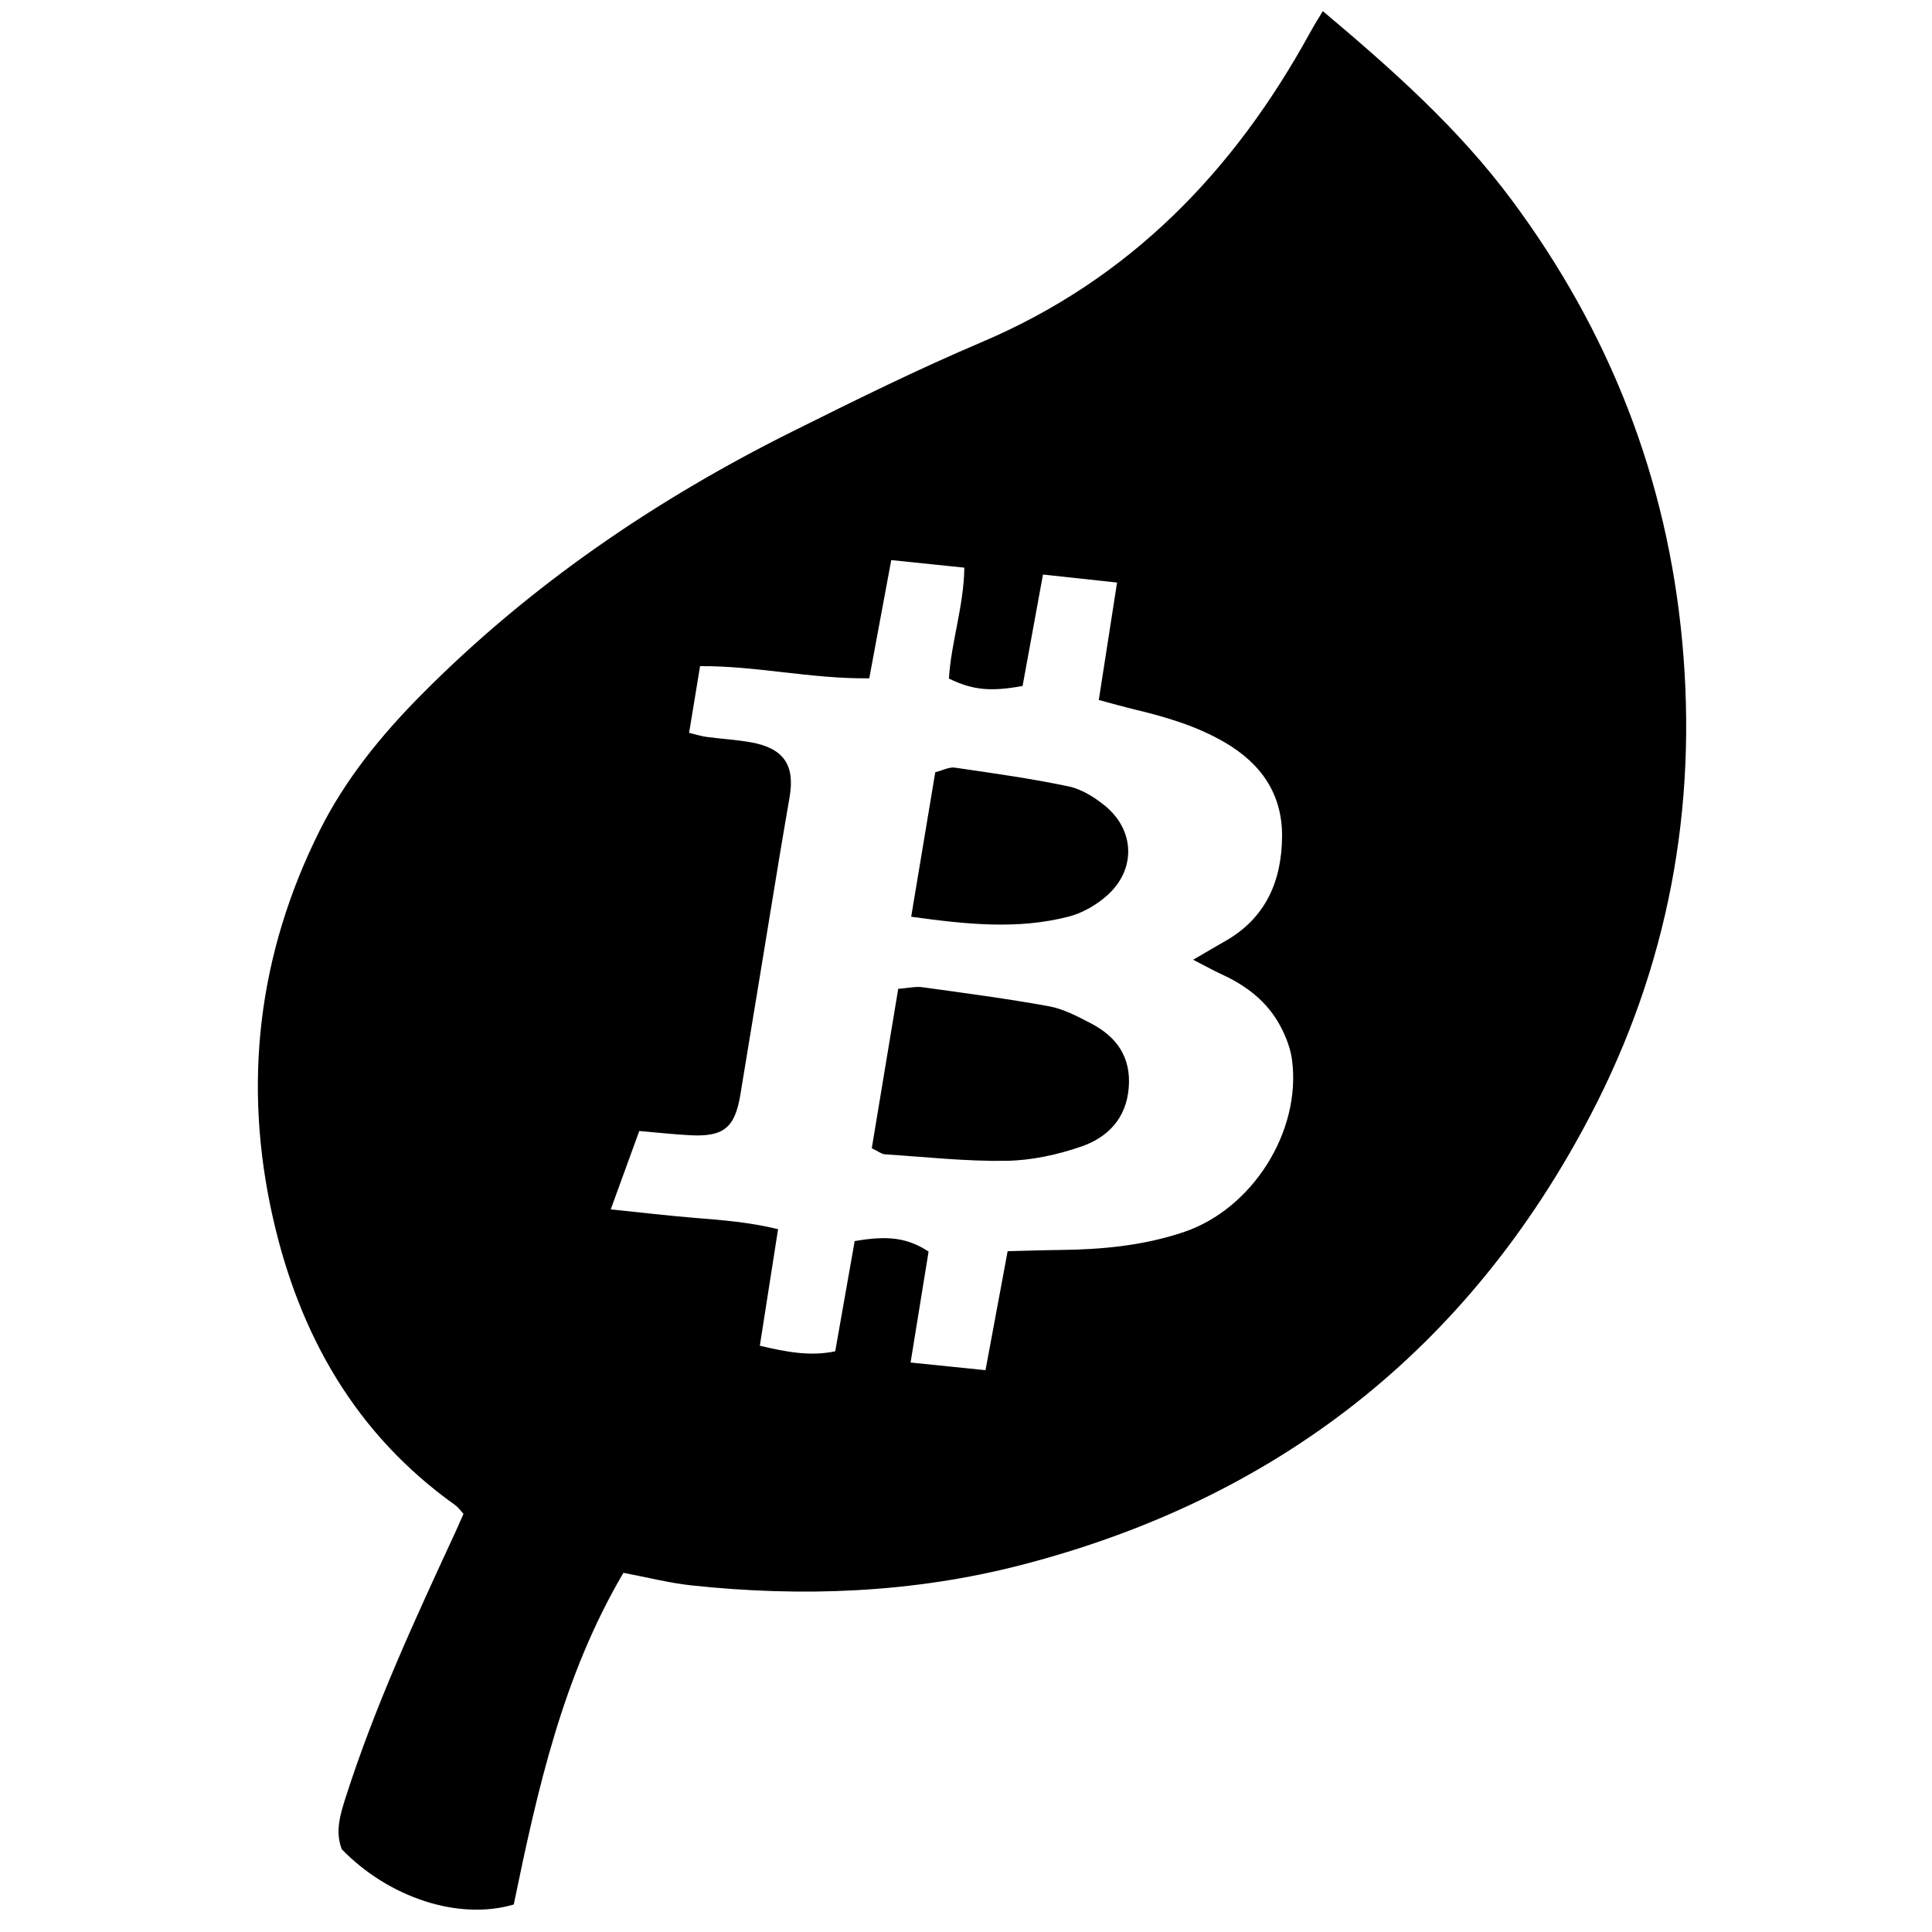
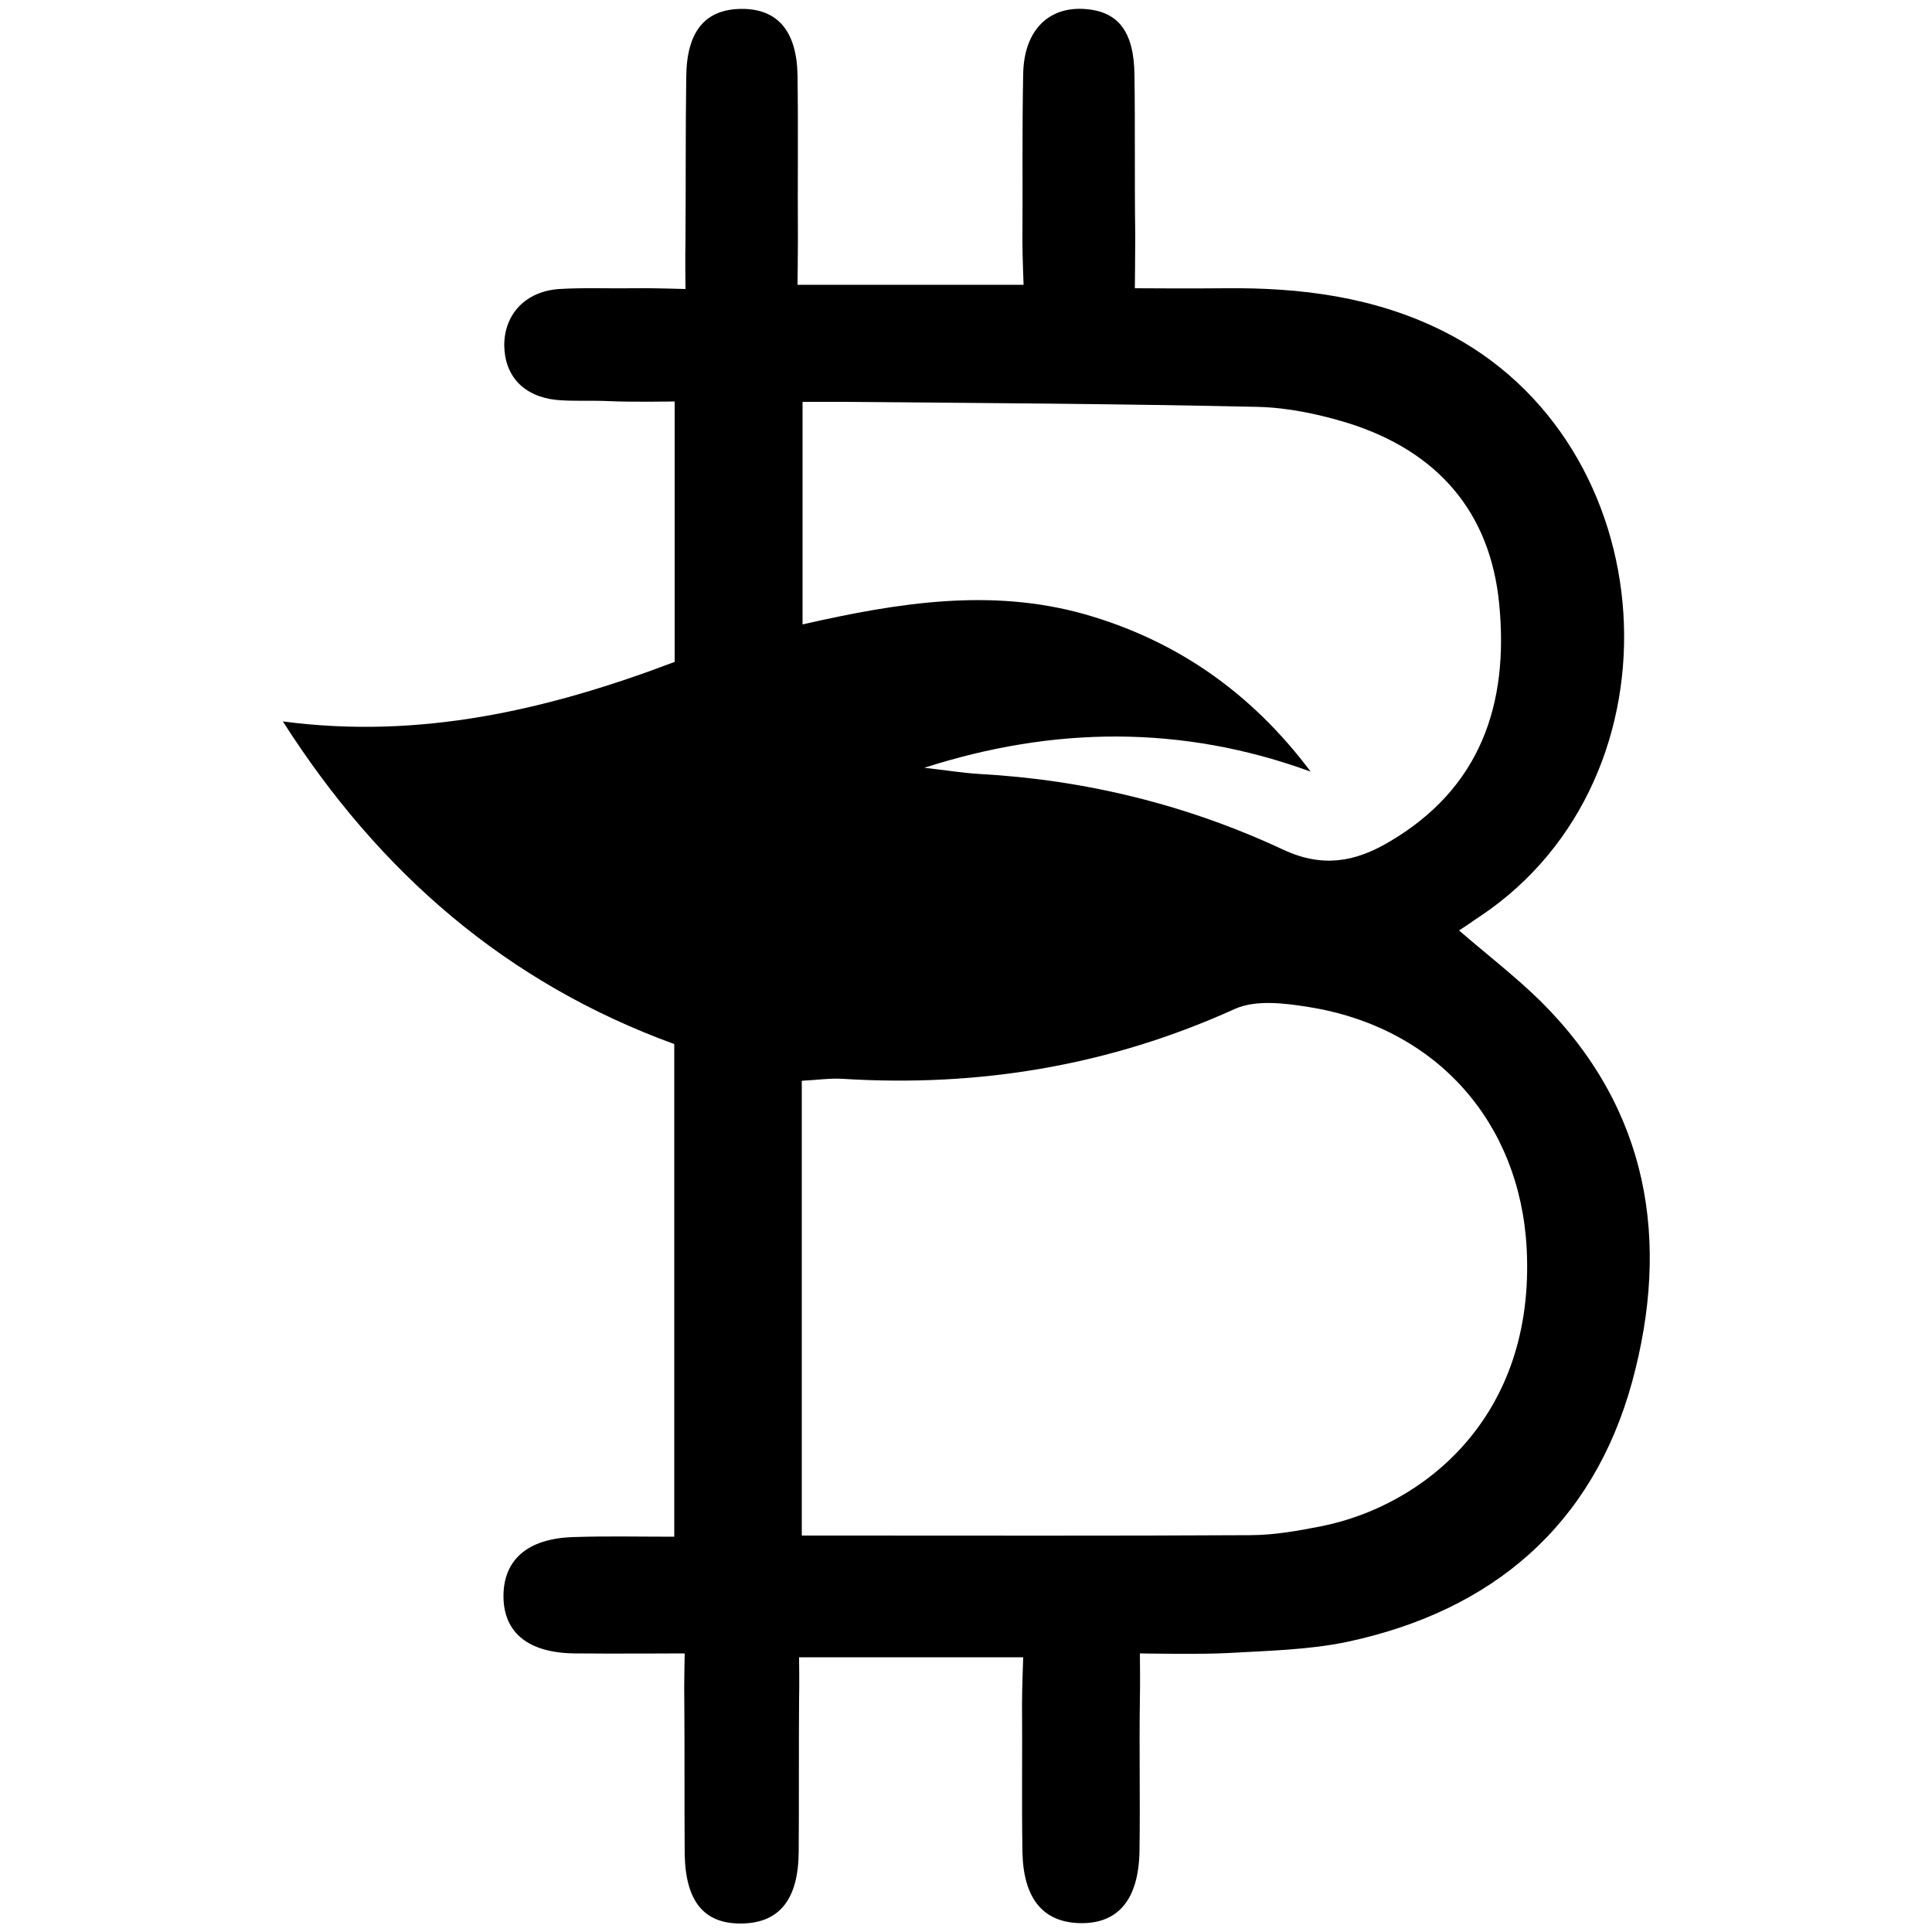
- <svg xmlns="http://www.w3.org/2000/svg" version="1.1" id="Layer_1" x="0px" y="0px" viewBox="0 0 500 500" enable-background="new 0 0 500 500" xml:space="preserve">
-   <path d="M132.961,492.879c-14.245,4.223-32.366-1.773-44.5-14.281c-1.798-4.606-0.386-9.104,1.062-13.624  c7.551-23.569,17.927-45.966,28.288-68.371c0.69-1.493,1.335-3.006,2.14-4.824c-0.752-0.796-1.368-1.703-2.206-2.3  c-25.748-18.354-40.248-44.038-47.087-74.188c-7.883-34.75-3.917-68.377,12.097-100.388c6.657-13.308,15.972-24.702,26.359-35.174  c28.036-28.267,60.506-50.398,96.034-68.096c16.137-8.039,32.33-16.049,48.915-23.089c38.294-16.255,65.29-44.188,84.955-80.058  c1.042-1.9,2.206-3.734,3.321-5.611c17.909,15.061,35.091,30.3,48.94,48.951c25.263,34.023,40.155,71.945,44.077,114.201  c4.007,43.169-3.665,84.147-23.695,122.506c-31.729,60.765-81.342,99.47-147.572,116.537c-27.908,7.192-56.465,8.295-85.117,5.231  c-5.738-0.614-11.385-2.076-17.629-3.252C145.688,433.612,139.111,463.038,132.961,492.879z M230.654,144.951  c-2.001,10.762-3.803,20.456-5.688,30.594c-15.107,0.179-29.2-3.255-43.786-3.145c-1.013,6.147-1.897,11.513-2.842,17.252  c1.867,0.45,3.151,0.879,4.468,1.054c3.85,0.511,7.747,0.729,11.563,1.411c8.383,1.497,11.387,5.839,9.998,14.043  c-0.88,5.198-1.792,10.392-2.648,15.594c-3.379,20.536-6.717,41.079-10.123,61.611c-1.413,8.514-4.33,10.868-12.938,10.439  c-4.13-0.206-8.247-0.68-13.215-1.105c-2.36,6.487-4.758,13.077-7.382,20.288c7.981,0.819,14.83,1.641,21.7,2.195  c7.095,0.573,14.173,1.109,21.603,2.93c-1.647,10.525-3.167,20.231-4.722,30.168c6.9,1.61,12.99,2.796,19.512,1.438  c1.739-9.847,3.411-19.319,5.036-28.524c8.726-1.527,13.687-0.82,19.125,2.706c-1.498,9.241-3.031,18.693-4.657,28.72  c6.707,0.686,12.663,1.296,19.389,1.984c1.912-10.274,3.763-20.222,5.73-30.796c4.92-0.118,9.274-0.27,13.63-0.317  c10.877-0.119,21.61-1.138,31.999-4.648c17.697-5.979,30.407-26.01,27.971-44.541c-0.387-2.947-1.538-5.927-2.93-8.581  c-3.346-6.382-8.779-10.597-15.267-13.559c-2.117-0.967-4.151-2.117-7.389-3.785c3.572-2.077,5.893-3.455,8.241-4.786  c10.539-5.973,14.671-15.543,14.766-27.095c0.091-11.037-5.479-18.908-14.797-24.348c-7.271-4.244-15.241-6.596-23.362-8.538  c-2.9-0.693-5.768-1.521-9.273-2.452c1.612-10.36,3.12-20.06,4.728-30.397c-6.629-0.715-12.566-1.356-19.172-2.068  c-1.869,10.212-3.596,19.646-5.278,28.84c-8.405,1.524-12.93,1.044-19.061-1.916c0.565-9.445,3.854-18.695,3.986-28.709  C242.979,146.226,237.229,145.631,230.654,144.951z M228.939,298.73c10.492,0.679,20.999,1.856,31.482,1.689  c6.519-0.104,13.251-1.563,19.442-3.701c6.819-2.356,11.624-7.264,12.254-15.235c0.633-8.003-3.198-13.242-9.894-16.695  c-3.423-1.765-6.993-3.681-10.709-4.358c-10.869-1.979-21.837-3.423-32.786-4.935c-1.798-0.248-3.696,0.225-6.27,0.419  c-2.299,13.855-4.544,27.391-6.843,41.249C227.479,298.065,228.191,298.682,228.939,298.73z M276.578,237.216  c3.601-0.931,7.242-3.04,10.024-5.544c7.435-6.692,7.102-16.833-0.64-23.149c-2.721-2.22-6.057-4.303-9.415-5.007  c-9.728-2.038-19.598-3.421-29.442-4.854c-1.46-0.213-3.084,0.696-5.059,1.194c-2.025,12.147-4.016,24.095-6.232,37.392  C250.297,239.257,263.477,240.603,276.578,237.216z" />
+ <svg xmlns="http://www.w3.org/2000/svg" version="1.1" id="BITG" x="0px" y="0px" viewBox="0 0 500 500" style="enable-background:new 0 0 500 500;" xml:space="preserve">
+   <path d="M177.2,427.9c0,0-19.6,0.1-28.4,0c-12-0.1-18.4-5.3-18.5-14.6c-0.1-9.5,6.1-15.1,17.9-15.5c8.5-0.3,16.9-0.1,26.3-0.1  c0-43.4,0-84.9,0-127.5c-43.4-15.8-76.3-44.3-101.3-83.5c35.4,4.7,68.4-2.9,101.4-15.4c0-21.9,0-67.4,0-67.4s-11.6,0.2-17.2-0.1  c-4.5-0.2-9,0.1-13.4-0.3c-8.5-0.9-13.4-6.2-13.5-14.1c0-8.1,5.5-14,14.2-14.6c6.5-0.4,13.1-0.1,19.6-0.2c3.7-0.1,13.1,0.2,13.1,0.2  s-0.1-8.9,0-12.5c0.1-14.1,0-28.3,0.2-42.4c0.1-11.8,4.9-17.5,14.2-17.6c9.4-0.1,14.4,5.7,14.6,17.2c0.2,14.1,0,28.3,0.1,42.4  c0,3.7-0.1,11.8-0.1,11.8h58.5c0,0-0.3-7.6-0.3-11.2c0.1-14.5-0.1-28.9,0.2-43.4c0.2-11,6.3-17.2,15.4-16.8  c9,0.4,13.3,5.6,13.4,17.2c0.2,13.8,0,27.6,0.2,41.3c0,4-0.1,13.8-0.1,13.8s16.3,0.1,23.4,0c19.5-0.2,38.5,2.2,56.2,11  c58,28.8,63.6,115.5,9.8,151.5c-1.7,1.1-3.3,2.3-5.5,3.7c7.4,6.4,14.7,12,21.2,18.4c28,27.9,33.5,62,23.6,98.4  c-10.2,37.2-36.2,59.3-73.7,67.3c-10,2.1-20.5,2.3-30.8,2.9c-6.8,0.4-22.9,0.1-22.9,0.1s0.1,8.2,0,11.8c-0.2,13.1,0.1,26.2-0.1,39.3  c-0.2,12.8-5.7,19-15.6,18.7c-9.5-0.3-14.5-6.5-14.7-18.6c-0.2-12.7,0-25.5-0.1-38.2c0-3.7,0.3-12,0.3-12h-58c0,0,0.1,7.4,0,11.1  c-0.1,13.1,0,26.2-0.1,39.3c-0.1,12.3-5,18.3-14.6,18.5c-9.8,0.2-14.7-5.6-14.9-18c-0.1-13.1,0-26.2-0.1-39.3  C177,436.8,177.2,427.9,177.2,427.9z M207.5,397.4c0,0,6.8,0,9.7,0c35.4,0,70.8,0.1,106.3-0.1c6.1,0,12.3-1.1,18.4-2.3  c26.2-5.2,55.5-28,53.2-71.9c-1.7-32.4-23.1-57.2-56.5-62.5c-6.2-1-13.6-1.9-19,0.5c-32.4,14.7-66.2,20.3-101.5,18.1  c-3.3-0.2-6.6,0.3-10.6,0.5C207.5,319,207.5,397.4,207.5,397.4z M239.2,198.7c4.7,0.5,9.5,1.3,14.2,1.6c27.5,1.5,53.9,8,78.7,19.6  c10.1,4.7,18.5,3.2,27.2-1.9c23.9-13.9,31.2-35.8,28.7-61.6c-2.3-24.1-16.2-39.7-39.1-46.9c-7.5-2.3-15.5-4-23.3-4.2  c-35.8-0.8-71.6-1-107.4-1.3c-3.6,0-10.5,0-10.5,0s0,38.5,0,57.6c25-5.7,48.8-9.4,72.8-2.7c24,6.8,43.4,20.4,58.7,40.8  C305.8,187.5,272.5,188,239.2,198.7z" />
</svg>
